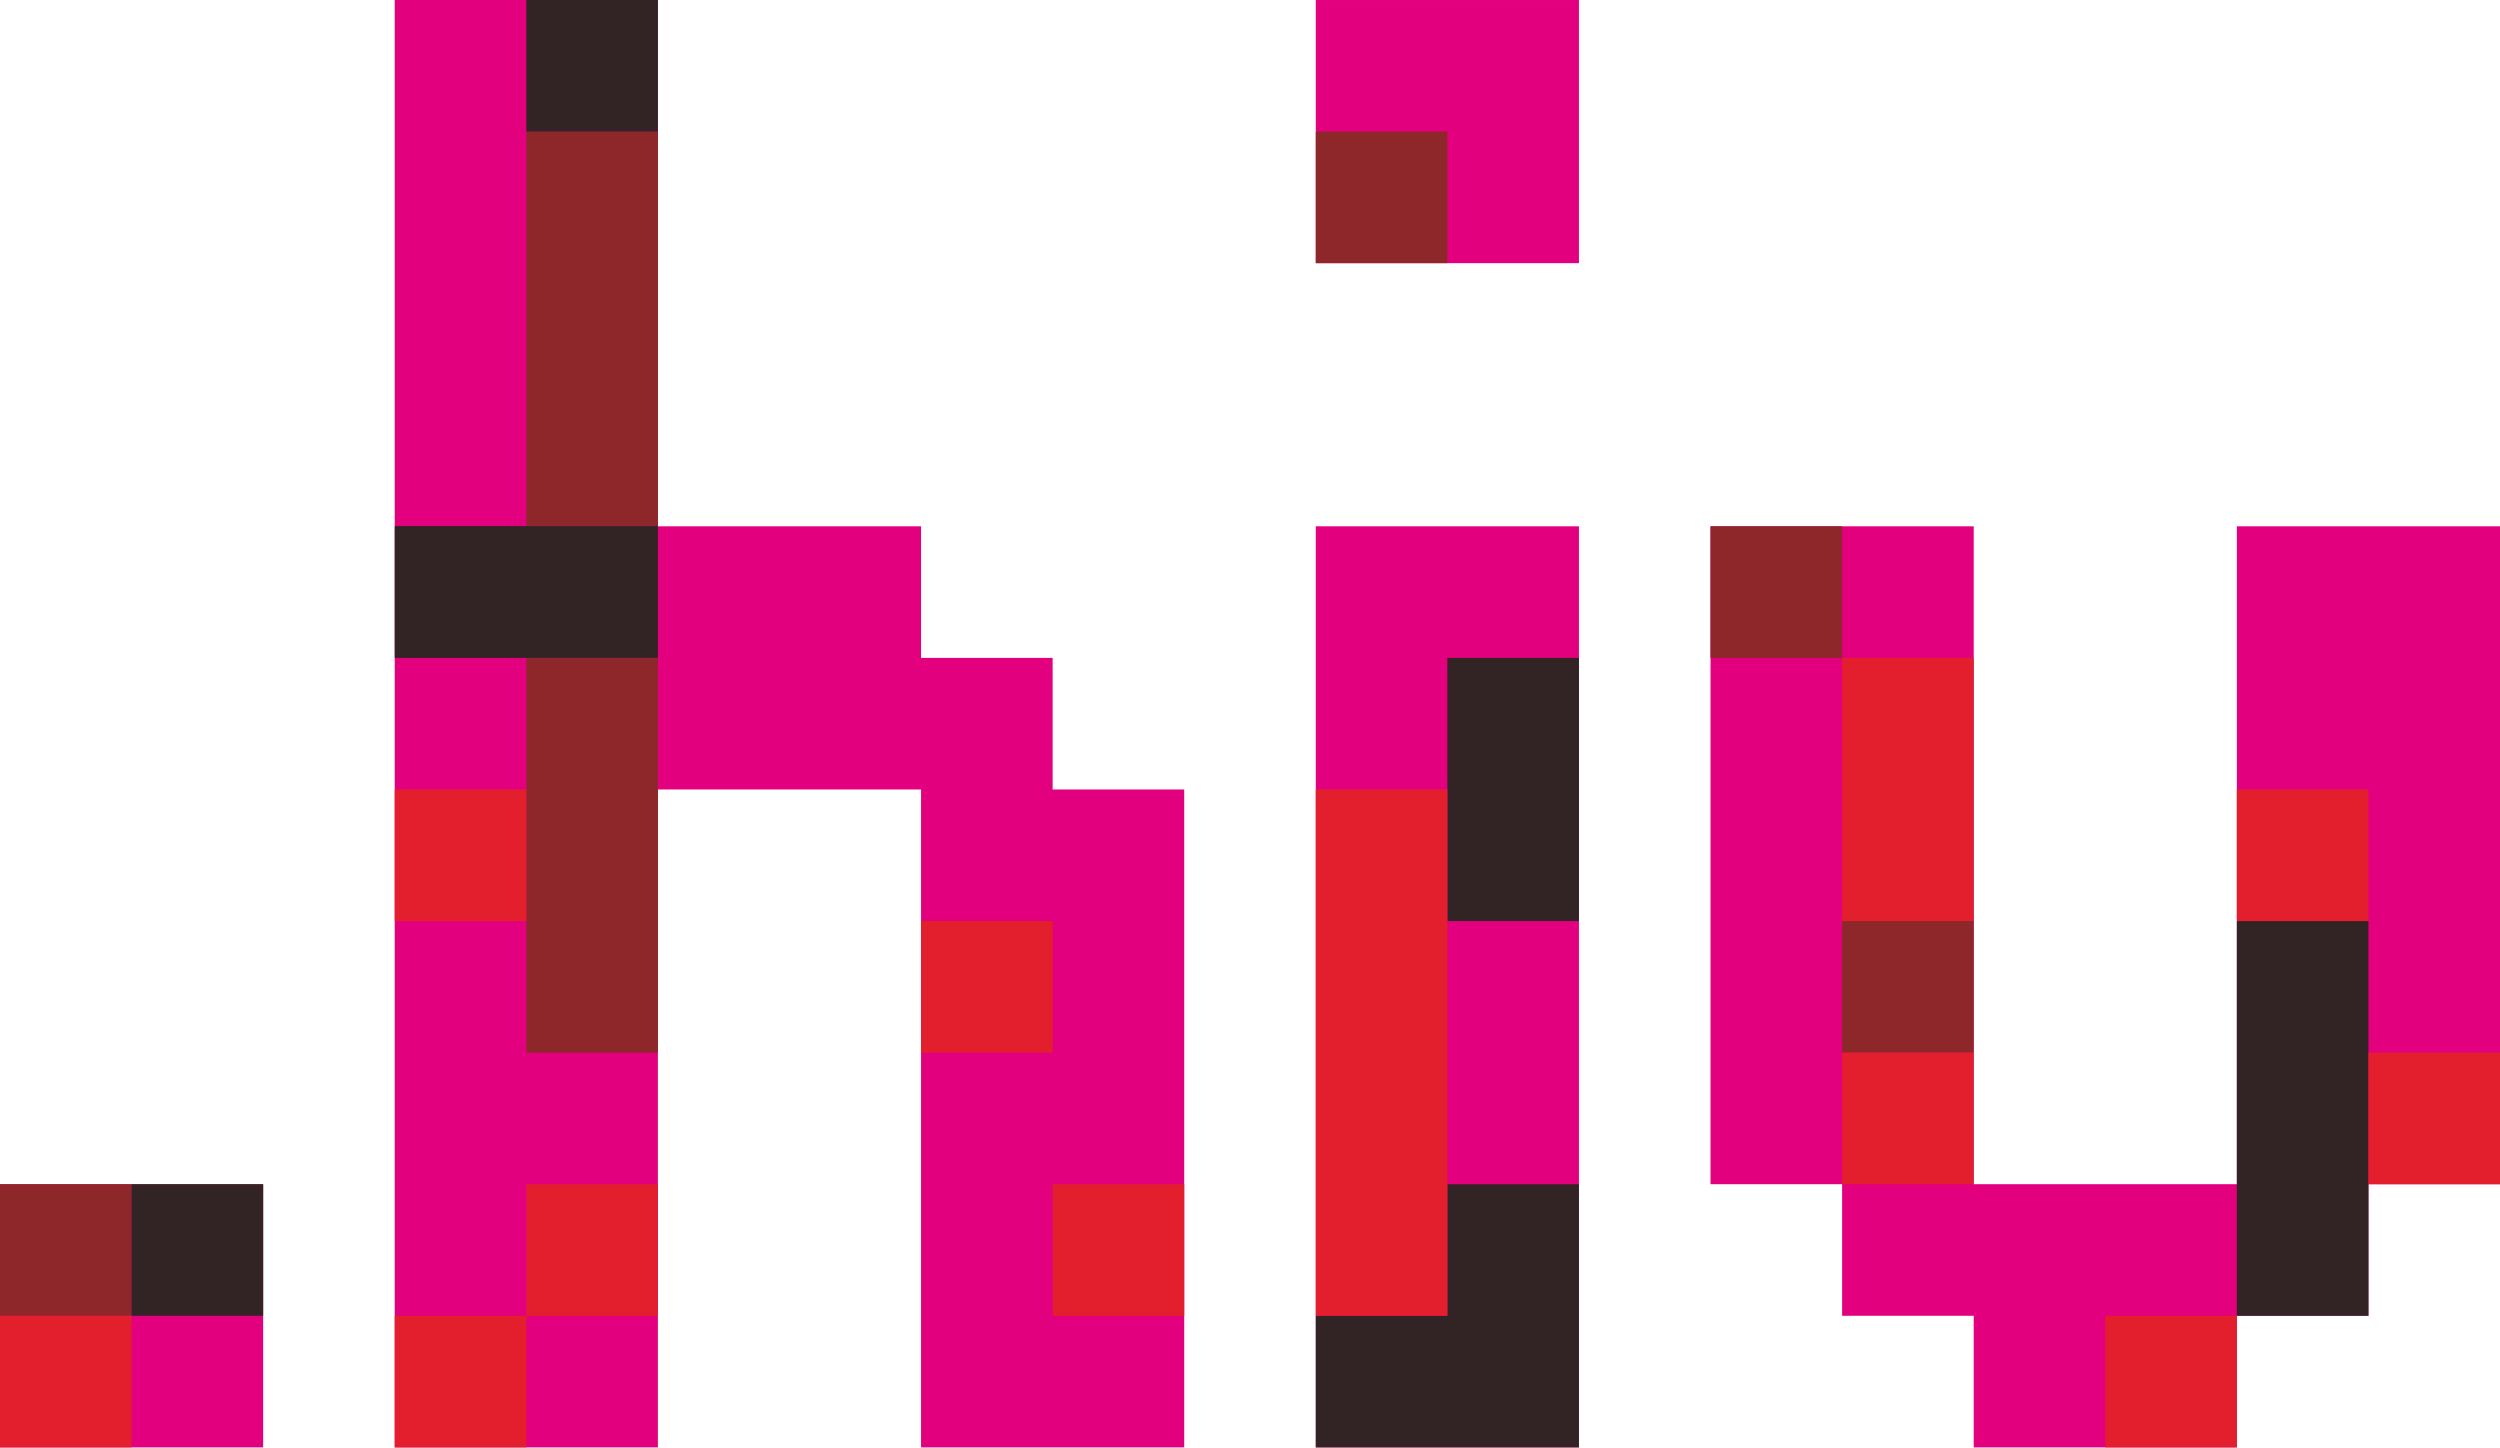
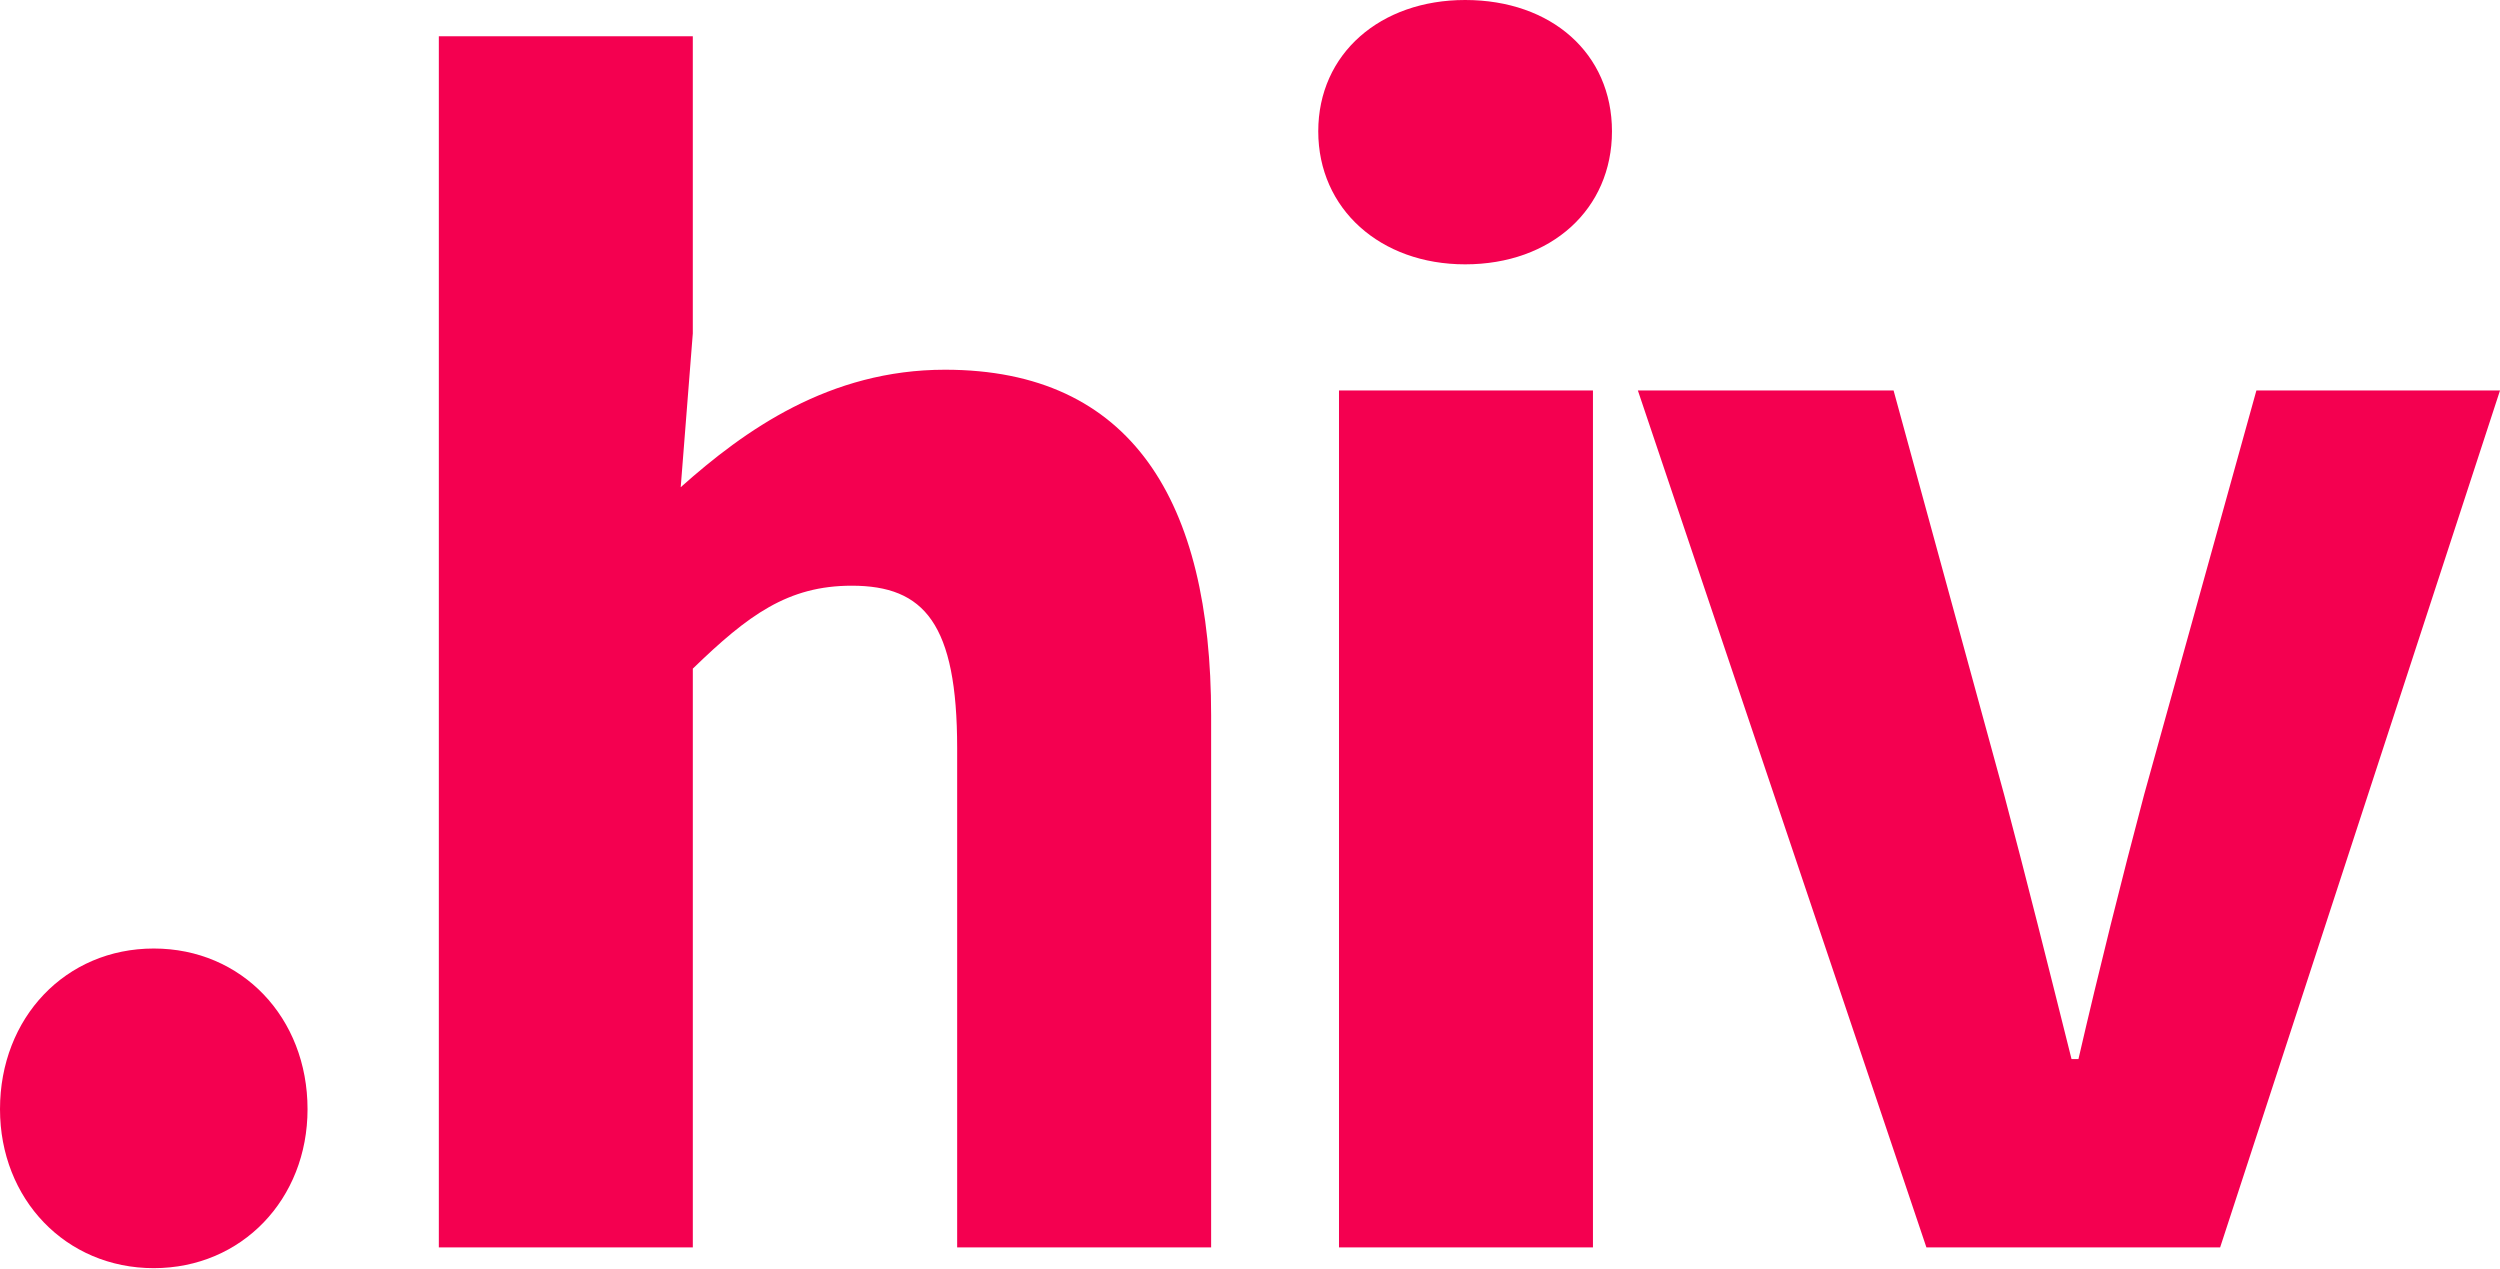
- <svg xmlns="http://www.w3.org/2000/svg" version="1.1" x="0px" y="0px" viewBox="0 0 588.107 340.483" width="588.107" height="340.483" id="svg4825">
-   <defs id="defs4827" />
-   <g id="g3166" transform="translate(-19.01789,-15.86999)">
-     <g style="fill:#e3007e;fill-opacity:1" id="g15650" transform="matrix(0,3.983317,3.983317,0,640.9524,220.2474)">
-       <path style="color:#000000;fill:#e3007e;fill-opacity:1;fill-rule:nonzero;stroke:none;stroke-width:1;marker:none;visibility:visible;display:inline;overflow:visible;enable-background:accumulate" d="m -20.226,-55.116 38.853,0 0,7.771 7.771,0 0,7.771 7.771,0 0,15.541 -7.771,0 0,7.771 -7.771,0 0,7.771 -38.853,0 0,-15.541 34.191,0 4.662,0 0,-15.541 -4.662,0 -34.191,0 0,-15.541 z" id="rect4520-4" />
-       <rect style="color:#000000;fill:#e3007e;fill-opacity:1;fill-rule:nonzero;stroke:none;stroke-width:1;marker:none;visibility:visible;display:inline;overflow:visible;enable-background:accumulate" id="rect4518-7" width="15.541" height="54.395" x="-78.428" y="-20.226" transform="matrix(0,1,1,0,0,0)" />
-       <rect y="-51.308" x="-78.428" height="15.541" width="15.541" id="rect4516-2" style="color:#000000;fill:#e3007e;fill-opacity:1;fill-rule:nonzero;stroke:none;stroke-width:1;marker:none;visibility:visible;display:inline;overflow:visible;enable-background:accumulate" transform="matrix(0,1,1,0,0,0)" />
-       <path style="color:#000000;fill:#e3007e;fill-opacity:1;fill-rule:nonzero;stroke:none;stroke-width:1;marker:none;visibility:visible;display:inline;overflow:visible;enable-background:accumulate" d="m -51.308,-132.823 31.083,0 15.541,0 38.853,0 0,15.541 -38.853,0 0,7.771 0,7.771 3.108,0 35.745,0 0,15.541 -38.853,0 0,-7.771 -7.771,0 0,-7.771 -7.771,0 0,-15.541 -31.083,0 0,-15.541 z" id="rect4505-2" />
-       <rect style="color:#000000;fill:#e3007e;fill-opacity:1;fill-rule:nonzero;stroke:none;stroke-width:1;marker:none;visibility:visible;display:inline;overflow:visible;enable-background:accumulate" id="rect4418-7" width="15.541" height="15.541" x="-156.135" y="18.628" transform="matrix(0,1,1,0,0,0)" />
-     </g>
-     <g style="fill:#8e2729;fill-opacity:1" id="g15679" transform="matrix(0,3.983317,3.983317,0,640.9524,220.2474)">
-       <rect style="color:#000000;fill:#8e2729;fill-opacity:1;fill-rule:nonzero;stroke:none;stroke-width:1;marker:none;visibility:visible;display:inline;overflow:visible;enable-background:accumulate" id="rect3783-9" width="7.771" height="7.771" x="-156.135" y="18.628" transform="matrix(0,1,1,0,0,0)" />
-       <path style="color:#000000;fill:#8e2729;fill-opacity:1;fill-rule:nonzero;stroke:none;stroke-width:1;marker:none;visibility:visible;display:inline;overflow:visible;enable-background:accumulate" d="m -12.455,-125.052 3.108,0 4.662,0 15.541,0 0,7.771 -15.541,0 -4.662,0 -3.108,0 0,-7.771 z" id="rect3805-7" />
-       <path style="color:#000000;fill:#8e2729;fill-opacity:1;fill-rule:nonzero;stroke:none;stroke-width:1;marker:none;visibility:visible;display:inline;overflow:visible;enable-background:accumulate" d="m -43.538,-125.052 3.108,0 4.662,0 15.541,0 0,7.771 -15.541,0 -4.662,0 -3.108,0 0,-7.771 z" id="rect3821-6" />
-       <rect y="-43.538" x="-78.428" height="7.771" width="7.771" id="rect3899-6" style="color:#000000;fill:#8e2729;fill-opacity:1;fill-rule:nonzero;stroke:none;stroke-width:1;marker:none;visibility:visible;display:inline;overflow:visible;enable-background:accumulate" transform="matrix(0,1,1,0,0,0)" />
-       <rect y="3.086" x="-47.346" height="7.771" width="7.771" id="rect3909-2" style="color:#000000;fill:#8e2729;fill-opacity:1;fill-rule:nonzero;stroke:none;stroke-width:1;marker:none;visibility:visible;display:inline;overflow:visible;enable-background:accumulate" transform="matrix(0,1,1,0,0,0)" />
-       <rect style="color:#000000;fill:#8e2729;fill-opacity:1;fill-rule:nonzero;stroke:none;stroke-width:1;marker:none;visibility:visible;display:inline;overflow:visible;enable-background:accumulate" id="rect3923-3" width="7.771" height="7.771" x="-55.116" y="-20.226" transform="matrix(0,1,1,0,0,0)" />
-     </g>
-     <g style="fill:#322424;fill-opacity:1" id="g15657" transform="matrix(0,3.983317,3.983317,0,640.9524,220.2474)">
-       <rect y="18.628" x="-148.364" height="7.771" width="7.771" id="rect3785-3" style="color:#000000;fill:#322424;fill-opacity:1;fill-rule:nonzero;stroke:none;stroke-width:1;marker:none;visibility:visible;display:inline;overflow:visible;enable-background:accumulate" transform="matrix(0,1,1,0,0,0)" />
-       <path style="color:#000000;fill:#322424;fill-opacity:1;fill-rule:nonzero;stroke:none;stroke-width:1;marker:none;visibility:visible;display:inline;overflow:visible;enable-background:accumulate" d="m -20.239,-132.823 7.784,0 0,6.217 0,1.554 0,7.771 -7.784,0 0,-7.771 0,-1.554 0,-6.217 z" id="rect3815-7" />
-       <rect y="-51.308" x="-125.052" height="7.771" width="7.771" id="rect3833-0" style="color:#000000;fill:#322424;fill-opacity:1;fill-rule:nonzero;stroke:none;stroke-width:1;marker:none;visibility:visible;display:inline;overflow:visible;enable-background:accumulate" transform="matrix(0,1,1,0,0,0)" />
-       <path style="color:#000000;fill:#322424;fill-opacity:1;fill-rule:nonzero;stroke:none;stroke-width:1;marker:none;visibility:visible;display:inline;overflow:visible;enable-background:accumulate" d="m -12.455,-70.657 3.108,0 4.662,0 7.771,0 0,7.771 -7.771,0 -4.662,0 -3.108,0 0,-7.771 z" id="rect3869-9" />
-       <path style="color:#000000;fill:#322424;fill-opacity:1;fill-rule:nonzero;stroke:none;stroke-width:1;marker:none;visibility:visible;display:inline;overflow:visible;enable-background:accumulate" d="m 18.628,-70.657 7.771,0 0,-7.771 7.771,0 0,7.771 0,3.108 0,4.662 -4.662,0 -3.108,0 -7.771,0 0,-7.771 z" id="rect3881-6" />
-       <path style="color:#000000;fill:#322424;fill-opacity:1;fill-rule:nonzero;stroke:none;stroke-width:1;marker:none;visibility:visible;display:inline;overflow:visible;enable-background:accumulate" d="m 3.086,-24.034 3.108,0 4.662,0 15.541,0 0,7.771 -15.541,0 -4.662,0 -3.108,0 0,-7.771 z" id="rect3935-0" />
-     </g>
-     <g style="fill:#e31e2d;fill-opacity:1" id="g15665" transform="matrix(0,3.983317,3.983317,0,640.9524,220.2474)">
-       <rect y="26.398" x="-156.135" height="7.771" width="7.771" id="rect3787-5" style="color:#000000;fill:#e31e2d;fill-opacity:1;fill-rule:nonzero;stroke:none;stroke-width:1;marker:none;visibility:visible;display:inline;overflow:visible;enable-background:accumulate" transform="matrix(0,1,1,0,0,0)" />
-       <rect y="26.398" x="-132.823" height="7.771" width="7.771" id="rect3791-5" style="color:#000000;fill:#e31e2d;fill-opacity:1;fill-rule:nonzero;stroke:none;stroke-width:1;marker:none;visibility:visible;display:inline;overflow:visible;enable-background:accumulate" transform="matrix(0,1,1,0,0,0)" />
-       <rect y="18.628" x="-125.052" height="7.771" width="7.771" id="rect3797-3" style="color:#000000;fill:#e31e2d;fill-opacity:1;fill-rule:nonzero;stroke:none;stroke-width:1;marker:none;visibility:visible;display:inline;overflow:visible;enable-background:accumulate" transform="matrix(0,1,1,0,0,0)" />
-       <rect y="-4.684" x="-132.823" height="7.771" width="7.771" id="rect3807-2" style="color:#000000;fill:#e31e2d;fill-opacity:1;fill-rule:nonzero;stroke:none;stroke-width:1;marker:none;visibility:visible;display:inline;overflow:visible;enable-background:accumulate" transform="matrix(0,1,1,0,0,0)" />
-       <rect style="color:#000000;fill:#e31e2d;fill-opacity:1;fill-rule:nonzero;stroke:none;stroke-width:1;marker:none;visibility:visible;display:inline;overflow:visible;enable-background:accumulate" id="rect3849-9" width="7.771" height="7.771" x="-101.74" y="3.086" transform="matrix(0,1,1,0,0,0)" />
-       <rect style="color:#000000;fill:#e31e2d;fill-opacity:1;fill-rule:nonzero;stroke:none;stroke-width:1;marker:none;visibility:visible;display:inline;overflow:visible;enable-background:accumulate" id="rect3859-0" width="7.771" height="7.771" x="-93.969" y="18.628" transform="matrix(0,1,1,0,0,0)" />
-       <path style="color:#000000;fill:#e31e2d;fill-opacity:1;fill-rule:nonzero;stroke:none;stroke-width:1;marker:none;visibility:visible;display:inline;overflow:visible;enable-background:accumulate" d="m -4.684,-78.428 23.312,0 3.108,0 4.662,0 0,7.771 -4.662,0 -3.108,0 -23.312,0 0,-7.771 z" id="rect3867-2" />
-       <path style="color:#000000;fill:#e31e2d;fill-opacity:1;fill-rule:nonzero;stroke:none;stroke-width:1;marker:none;visibility:visible;display:inline;overflow:visible;enable-background:accumulate" d="m -12.455,-47.346 3.108,0 4.662,0 7.771,0 0,7.771 -7.771,0 -4.662,0 -3.108,0 0,-7.771 z" id="rect3905-4" />
-       <rect y="10.857" x="-47.346" height="7.771" width="7.771" id="rect3913-7" style="color:#000000;fill:#e31e2d;fill-opacity:1;fill-rule:nonzero;stroke:none;stroke-width:1;marker:none;visibility:visible;display:inline;overflow:visible;enable-background:accumulate" transform="matrix(0,1,1,0,0,0)" />
-       <rect y="26.398" x="-31.804" height="7.771" width="7.771" id="rect3921-0" style="color:#000000;fill:#e31e2d;fill-opacity:1;fill-rule:nonzero;stroke:none;stroke-width:1;marker:none;visibility:visible;display:inline;overflow:visible;enable-background:accumulate" transform="matrix(0,1,1,0,0,0)" />
-       <rect style="color:#000000;fill:#e31e2d;fill-opacity:1;fill-rule:nonzero;stroke:none;stroke-width:1;marker:none;visibility:visible;display:inline;overflow:visible;enable-background:accumulate" id="rect3931-4" width="7.771" height="7.771" x="-24.034" y="-4.684" transform="matrix(0,1,1,0,0,0)" />
-       <rect style="color:#000000;fill:#e31e2d;fill-opacity:1;fill-rule:nonzero;stroke:none;stroke-width:1;marker:none;visibility:visible;display:inline;overflow:visible;enable-background:accumulate" id="rect3941-5" width="7.771" height="7.771" x="-16.263" y="10.857" transform="matrix(0,1,1,0,0,0)" />
-     </g>
+ <svg xmlns="http://www.w3.org/2000/svg" version="1.1" id="Layer_1" x="0px" y="0px" width="289.393px" height="146.798px" viewBox="0 0 289.393 146.798" enable-background="new 0 0 289.393 146.798" xml:space="preserve">
+   <g>
+     <path fill="#F40050" d="M17.8,109.798c10.2,0,17.8,8,17.8,18.6c0,10.4-7.6,18.4-17.8,18.4s-17.8-8-17.8-18.4   C0,117.798,7.6,109.798,17.8,109.798z" />
+     <path fill="#F40050" d="M50.798,4.199h29.399v34.399l-1.4,17.8c7.4-6.6,17.2-13.6,30.6-13.6c21.6,0,30.8,15.2,30.8,40v61.599   h-29.399V86.599c0-14.4-3.801-18.8-12.199-18.8c-7.4,0-12,3.399-18.4,9.6v66.999H50.798V4.199z" />
+     <path fill="#F40050" d="M152.598,15.199c0-9,7.199-15.199,17-15.199c10,0,16.999,6.199,16.999,15.199s-6.999,15.4-16.999,15.4   C159.797,30.6,152.598,24.199,152.598,15.199z M154.998,45.199h29.398v99.198h-29.398V45.199z" />
+     <path fill="#F40050" d="M189.595,45.199h29.6l12.8,46.799c2.6,9.8,5.199,20.2,7.8,30.6h0.8c2.4-10.399,5-20.8,7.6-30.6l13-46.799   h28.199l-32.398,99.198h-34L189.595,45.199z" />
  </g>
</svg>
